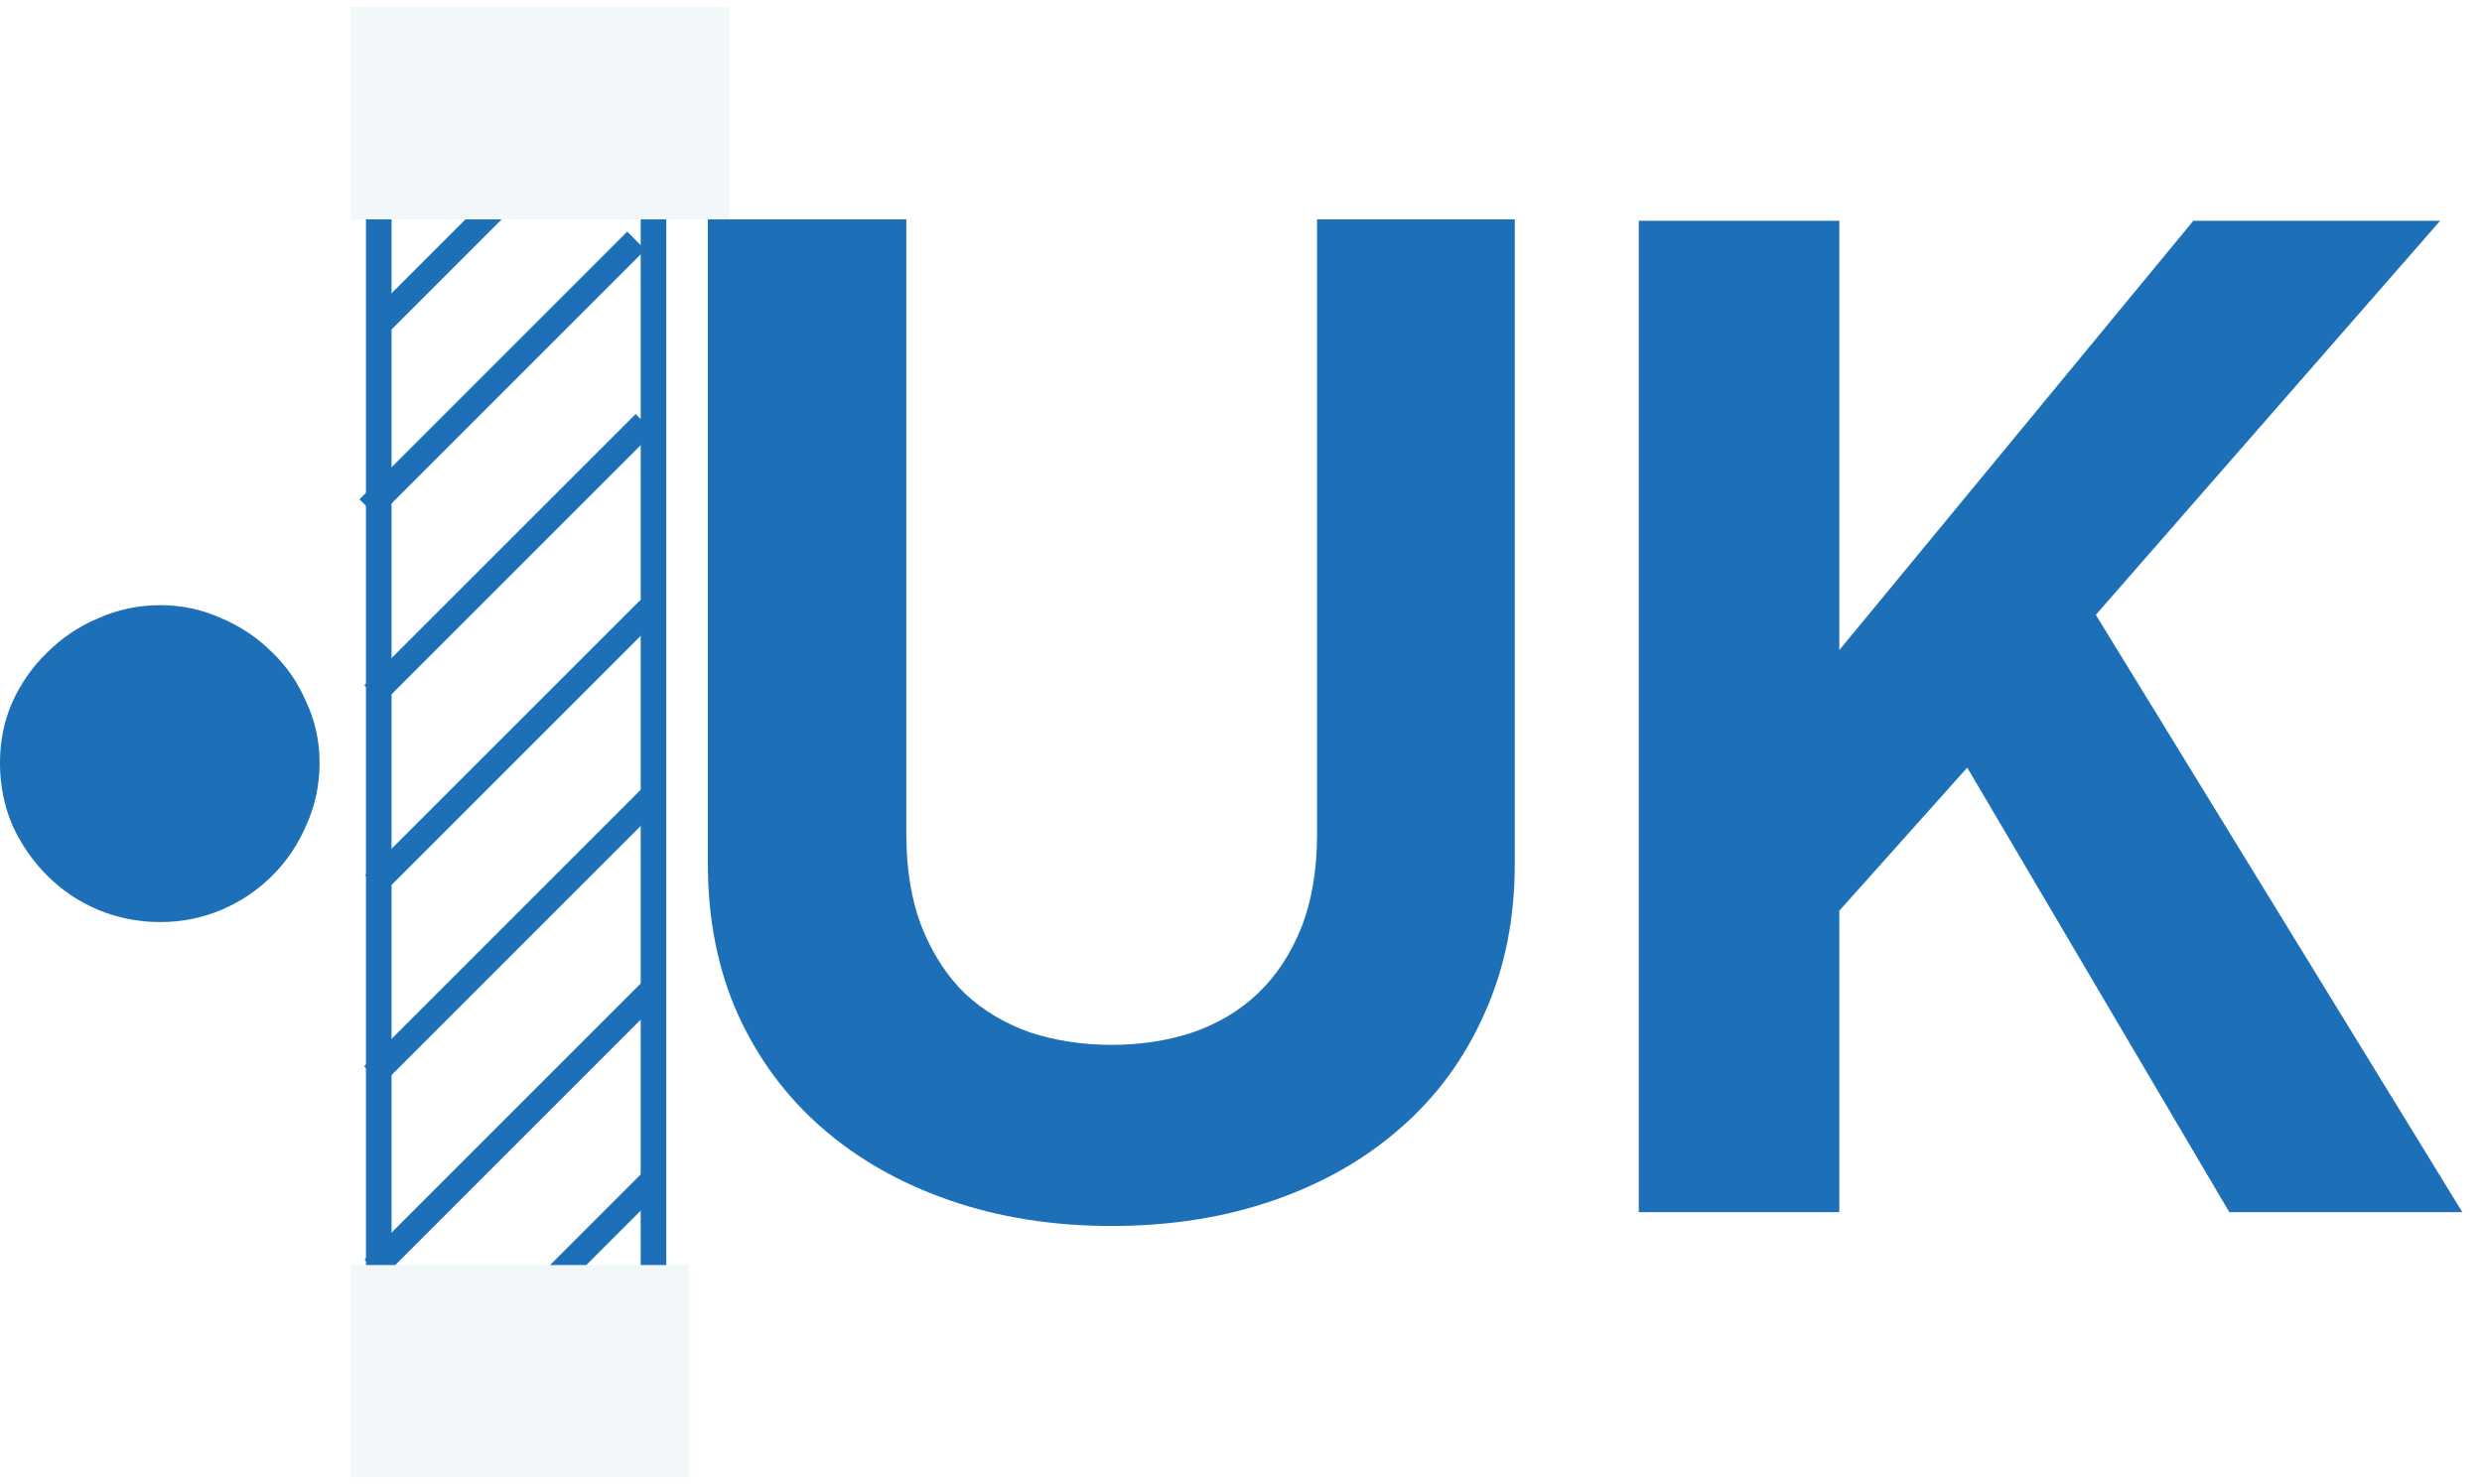
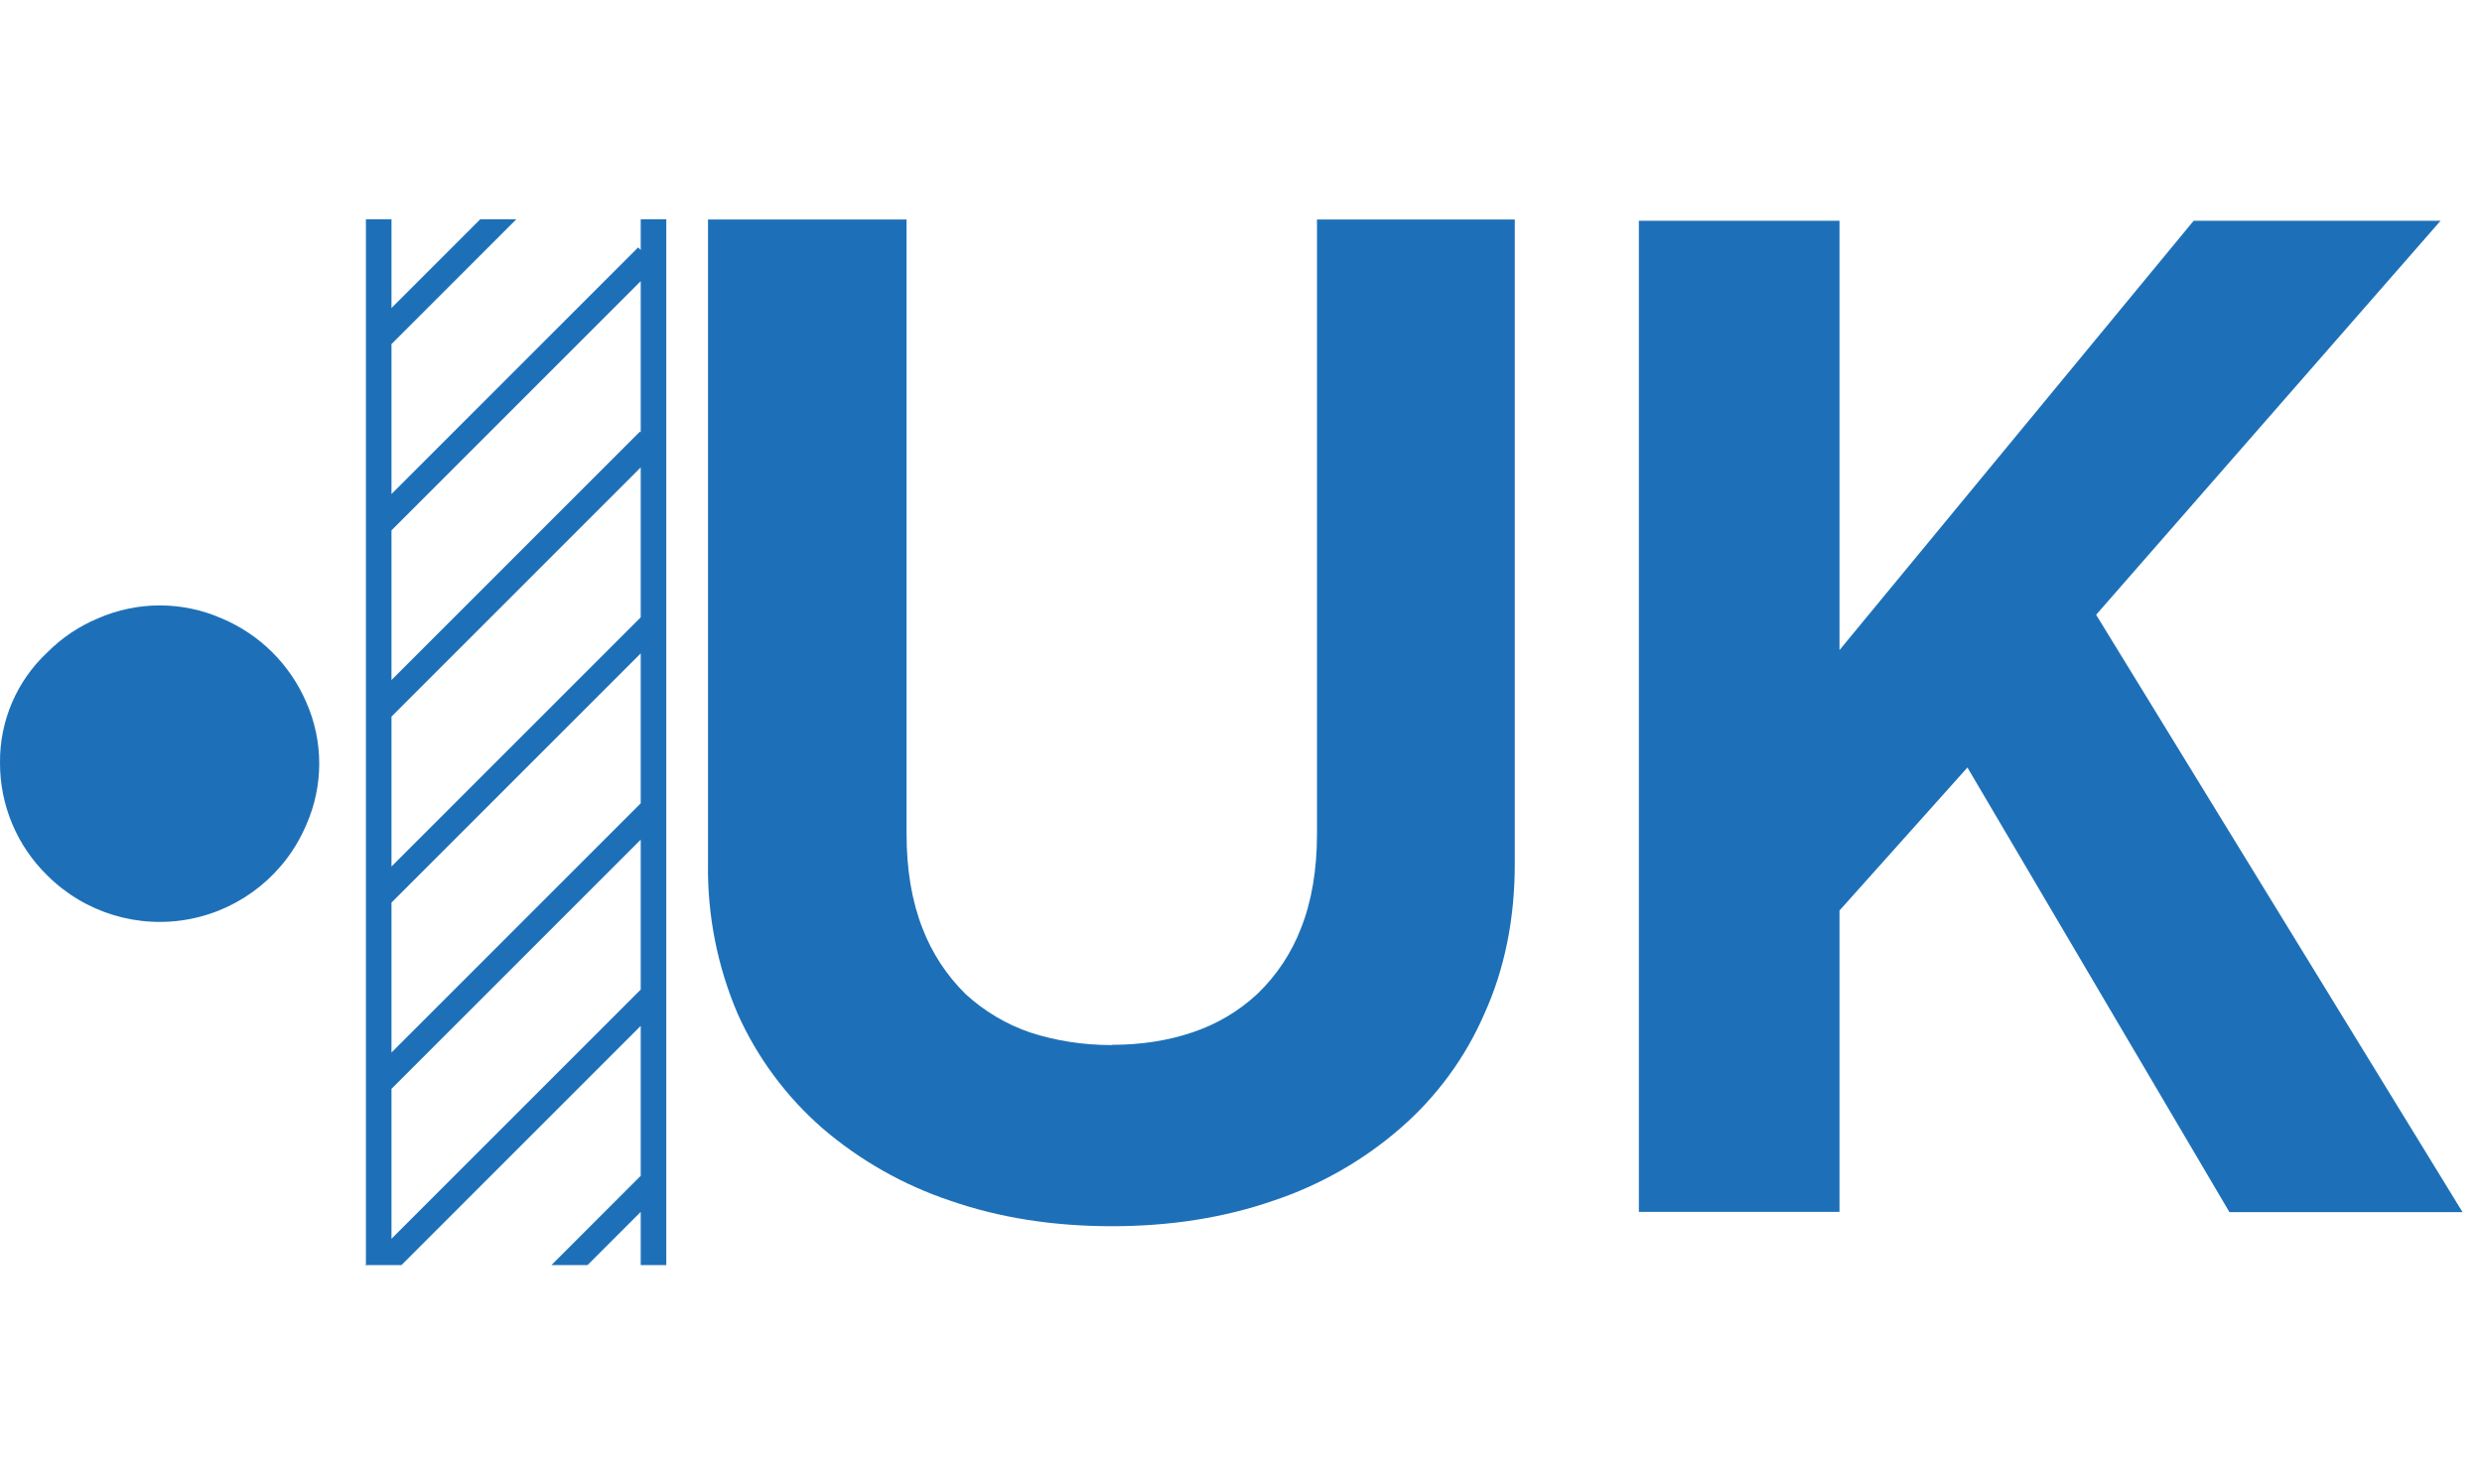
- <svg xmlns="http://www.w3.org/2000/svg" width="97" height="58" viewBox="0 0 97 58" fill="none">
-   <line x1="14.731" y1="12.742" x2="23.4" y2="4.073" stroke="#1D70B8" />
-   <line x1="14.403" y1="19.871" x2="24.867" y2="9.407" stroke="#1D70B8" />
-   <line x1="14.593" y1="27.141" x2="25.197" y2="16.537" stroke="#1D70B8" />
-   <line x1="14.625" y1="34.561" x2="25.379" y2="23.807" stroke="#1D70B8" />
-   <line x1="14.584" y1="42.032" x2="25.389" y2="31.227" stroke="#1D70B8" />
-   <line x1="14.601" y1="49.588" x2="25.491" y2="38.698" stroke="#1D70B8" />
-   <line x1="14.63" y1="57.024" x2="25.4" y2="46.254" stroke="#1D70B8" />
-   <path d="M64.046 8.629H71.883V25.41L85.719 8.629H95.366L81.908 24.032L96.231 47.38H87.124L76.882 30.004L71.883 35.598V47.38H64.046V8.629Z" fill="#1D70B8" />
-   <path d="M43.446 40.841C44.581 40.841 45.635 40.679 46.607 40.355C47.598 40.012 48.445 39.508 49.148 38.841C49.868 38.157 50.436 37.301 50.85 36.274C51.264 35.229 51.472 34.004 51.472 32.599V8.575H59.2V33.761C59.2 35.923 58.804 37.877 58.011 39.625C57.237 41.373 56.147 42.859 54.741 44.084C53.354 45.309 51.697 46.255 49.769 46.921C47.842 47.588 45.734 47.921 43.446 47.921C41.158 47.921 39.05 47.588 37.122 46.921C35.195 46.255 33.528 45.309 32.123 44.084C30.718 42.859 29.619 41.373 28.826 39.625C28.051 37.877 27.664 35.923 27.664 33.761V8.575H35.42V32.599C35.42 34.004 35.627 35.229 36.041 36.274C36.456 37.301 37.014 38.157 37.717 38.841C38.437 39.508 39.284 40.012 40.257 40.355C41.248 40.679 42.311 40.841 43.446 40.841Z" fill="#1D70B8" />
-   <path d="M-0.001 29.814C-0.001 28.97 0.159 28.183 0.478 27.453C0.82 26.7 1.276 26.05 1.847 25.502C2.417 24.932 3.079 24.487 3.831 24.168C4.607 23.825 5.417 23.654 6.261 23.654C7.105 23.654 7.903 23.825 8.656 24.168C9.409 24.487 10.07 24.932 10.641 25.502C11.211 26.05 11.656 26.7 11.975 27.453C12.318 28.183 12.489 28.97 12.489 29.814C12.489 30.68 12.318 31.49 11.975 32.243C11.656 32.996 11.211 33.657 10.641 34.228C10.07 34.798 9.409 35.243 8.656 35.562C7.903 35.882 7.105 36.041 6.261 36.041C5.417 36.041 4.607 35.882 3.831 35.562C3.079 35.243 2.417 34.798 1.847 34.228C1.276 33.657 0.82 32.996 0.478 32.243C0.159 31.49 -0.001 30.68 -0.001 29.814Z" fill="#1D70B8" />
-   <line x1="25.539" y1="2.754" x2="25.539" y2="52.401" stroke="#1D70B8" />
-   <line x1="14.802" y1="1.754" x2="14.802" y2="51.401" stroke="#1D70B8" />
-   <rect x="13.694" y="0.279" width="14.808" height="8.296" fill="#F2F7FA" />
-   <rect x="13.694" y="49.447" width="13.212" height="8.296" fill="#F2F7FA" />
+ <svg xmlns="http://www.w3.org/2000/svg" version="1.1" width="97" height="58">
+   <path fill="#1d70b8" d="M64.05 8.63h7.84v16.78L85.73 8.63h9.65l-13.46 15.4 14.32 23.35h-9.11L76.89 30l-5 5.59v11.78h-7.84V8.63ZM43.45 40.84c1.13 0 2.19-.16 3.16-.49a6.95 6.95 0 0 0 2.54-1.51 7.09 7.09 0 0 0 1.7-2.57c.41-1.04.62-2.27.62-3.68V8.58h7.73v25.19c0 2.16-.4 4.12-1.19 5.86a12.53 12.53 0 0 1-3.27 4.46 14.62 14.62 0 0 1-4.97 2.84c-1.93.67-4.04 1-6.32 1s-4.4-.33-6.32-1a14.95 14.95 0 0 1-5-2.84 12.98 12.98 0 0 1-3.3-4.46 14.39 14.39 0 0 1-1.16-5.86V8.58h7.76V32.6c0 1.41.21 2.63.62 3.68a7.26 7.26 0 0 0 1.68 2.57 7.15 7.15 0 0 0 2.54 1.51c.99.32 2.05.49 3.19.49ZM0 29.81a5.82 5.82 0 0 1 1.85-4.31 6.06 6.06 0 0 1 1.98-1.33 6.02 6.02 0 0 1 4.83 0 6.22 6.22 0 0 1 3.31 3.28 5.92 5.92 0 0 1 0 4.79 6.22 6.22 0 0 1-10.12 1.98A6.13 6.13 0 0 1 0 29.81ZM15.69 49.45l9.35-9.35v5.86l-3.49 3.49h1.41l2.08-2.08v2.08h1V8.57h-1v1.2l-.1-.1-9.64 9.64v-5.86l4.88-4.88h-1.41l-3.47 3.47V8.57h-1v40.85l-.03.03h1.41Zm-.39-28.72 9.74-9.74v5.91l-.03-.03-9.71 9.71v-5.86Zm0 7.28 9.74-9.74v5.86l-9.74 9.74v-5.86Zm0 7.27 9.74-9.74v5.86l-9.74 9.74v-5.86Zm0 7.28 9.74-9.74v5.86l-9.74 9.74v-5.86Z" />
</svg>
